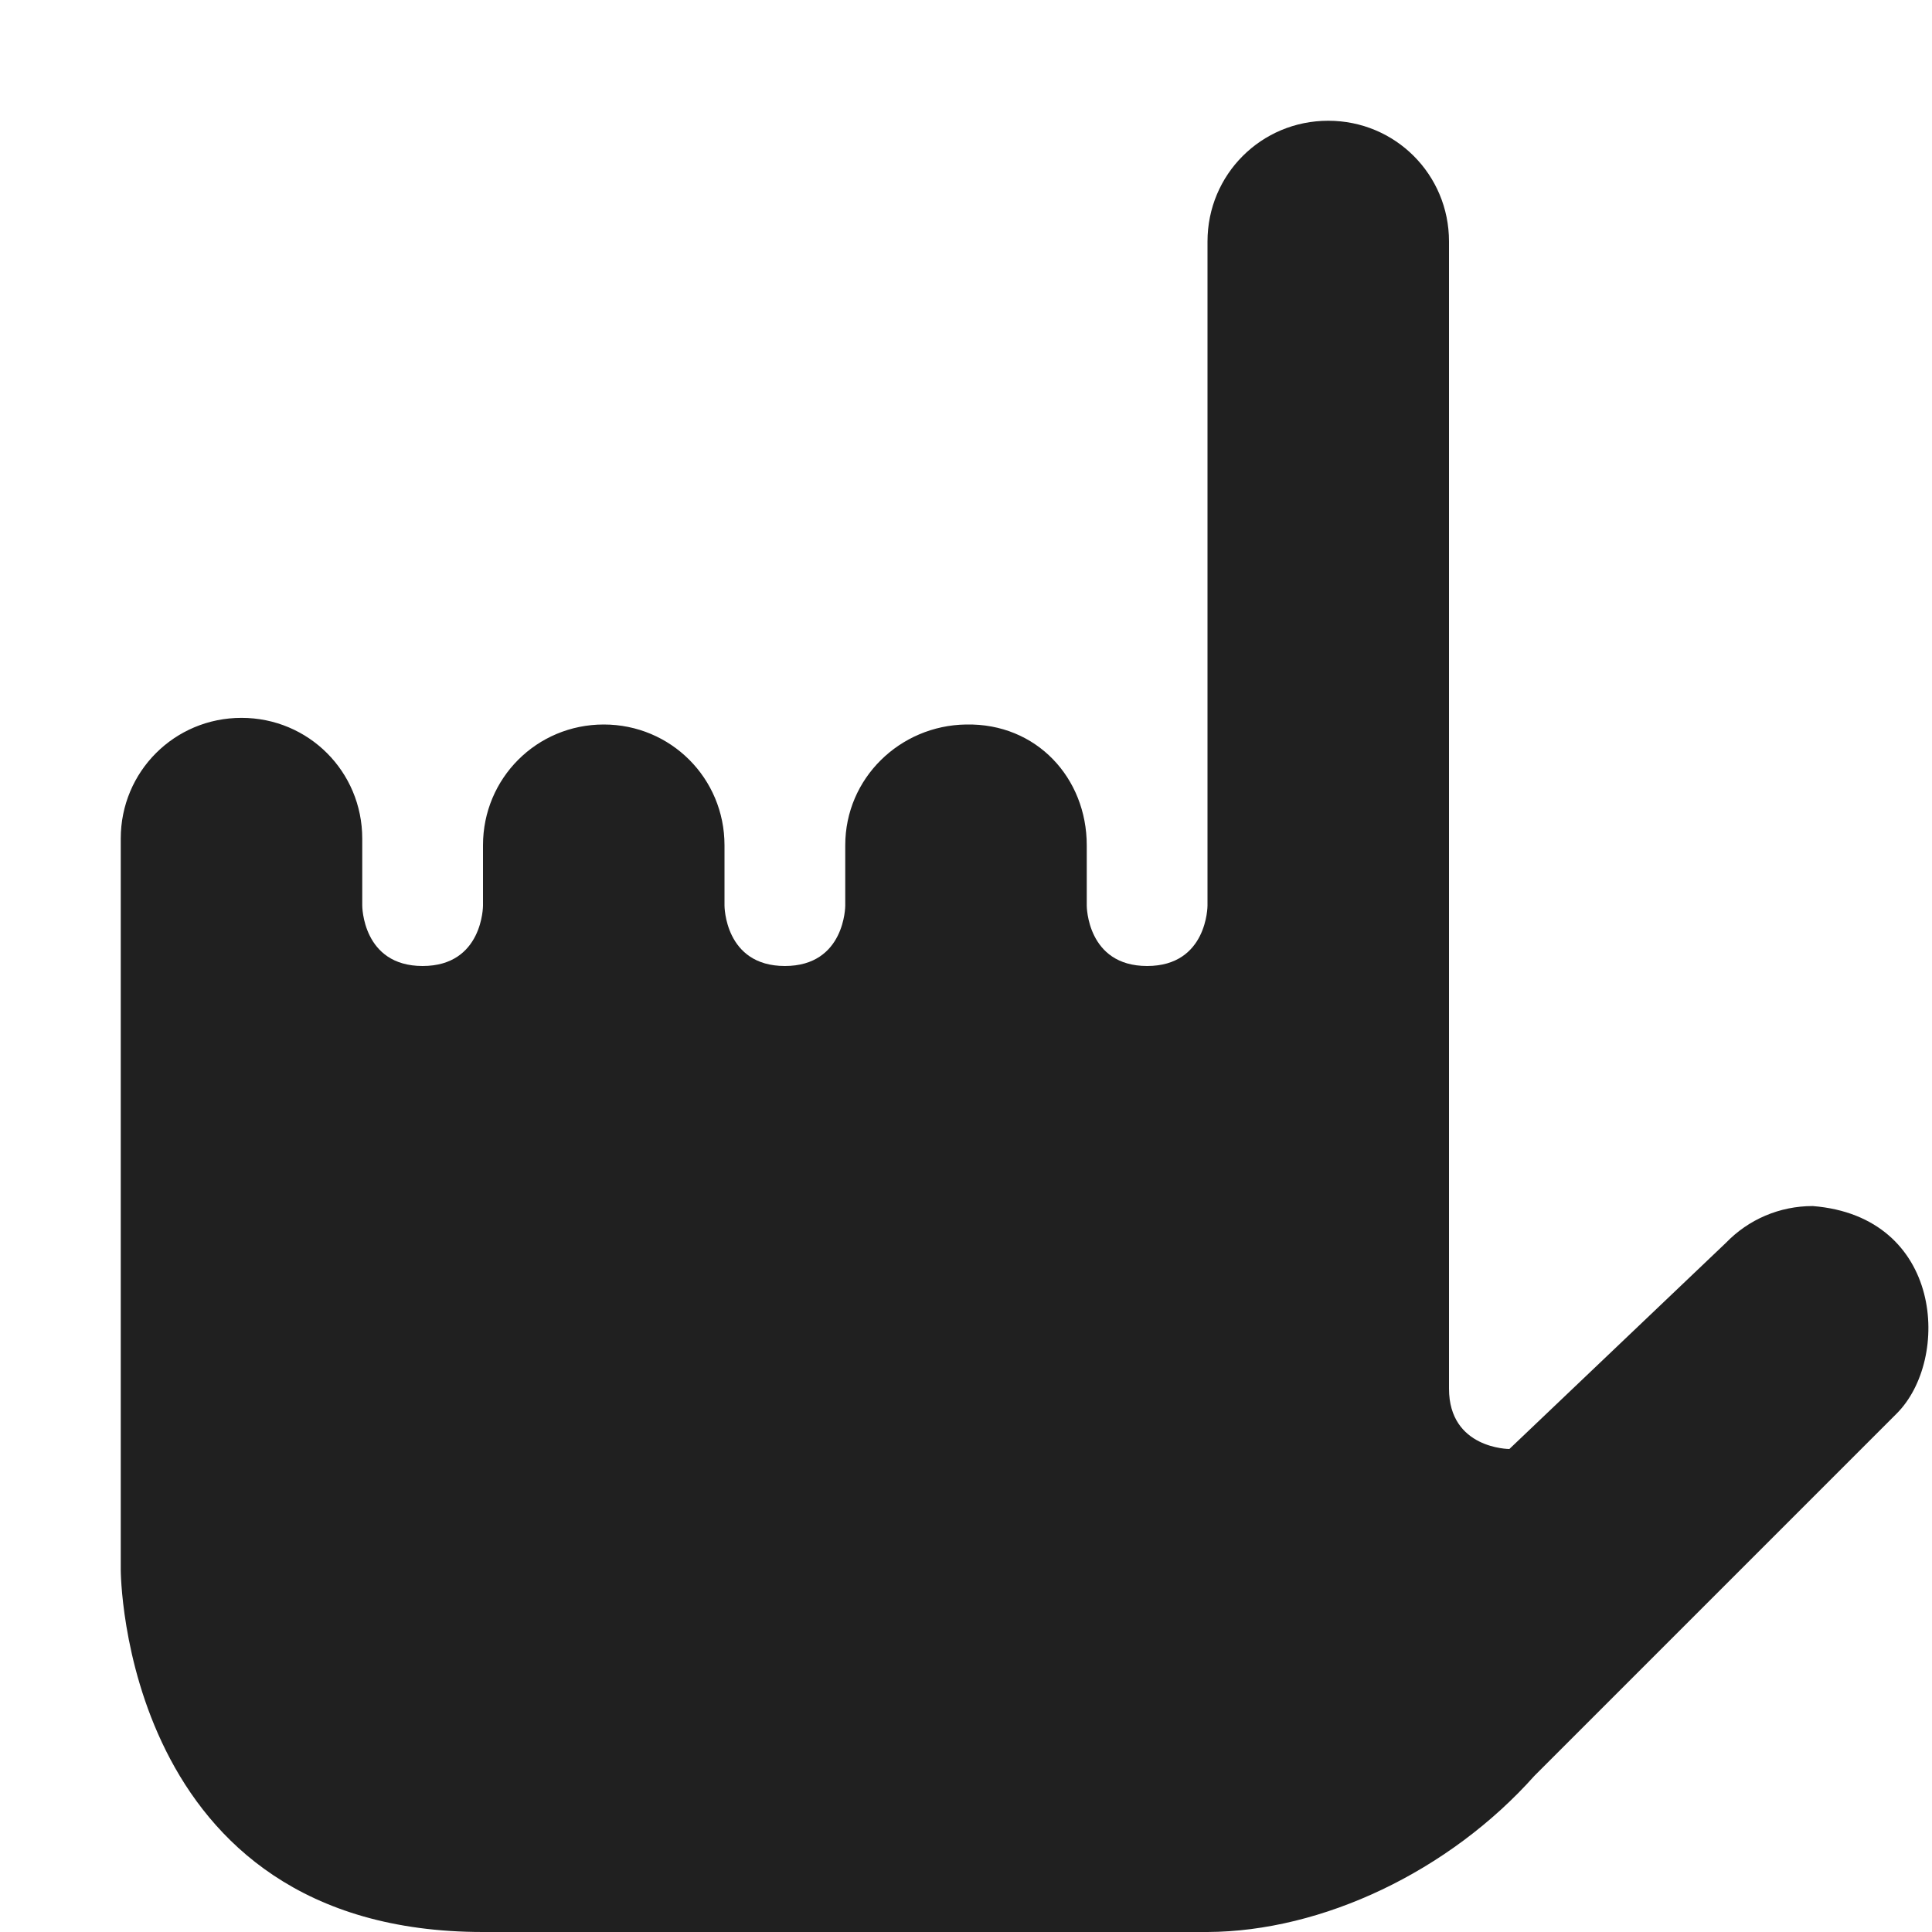
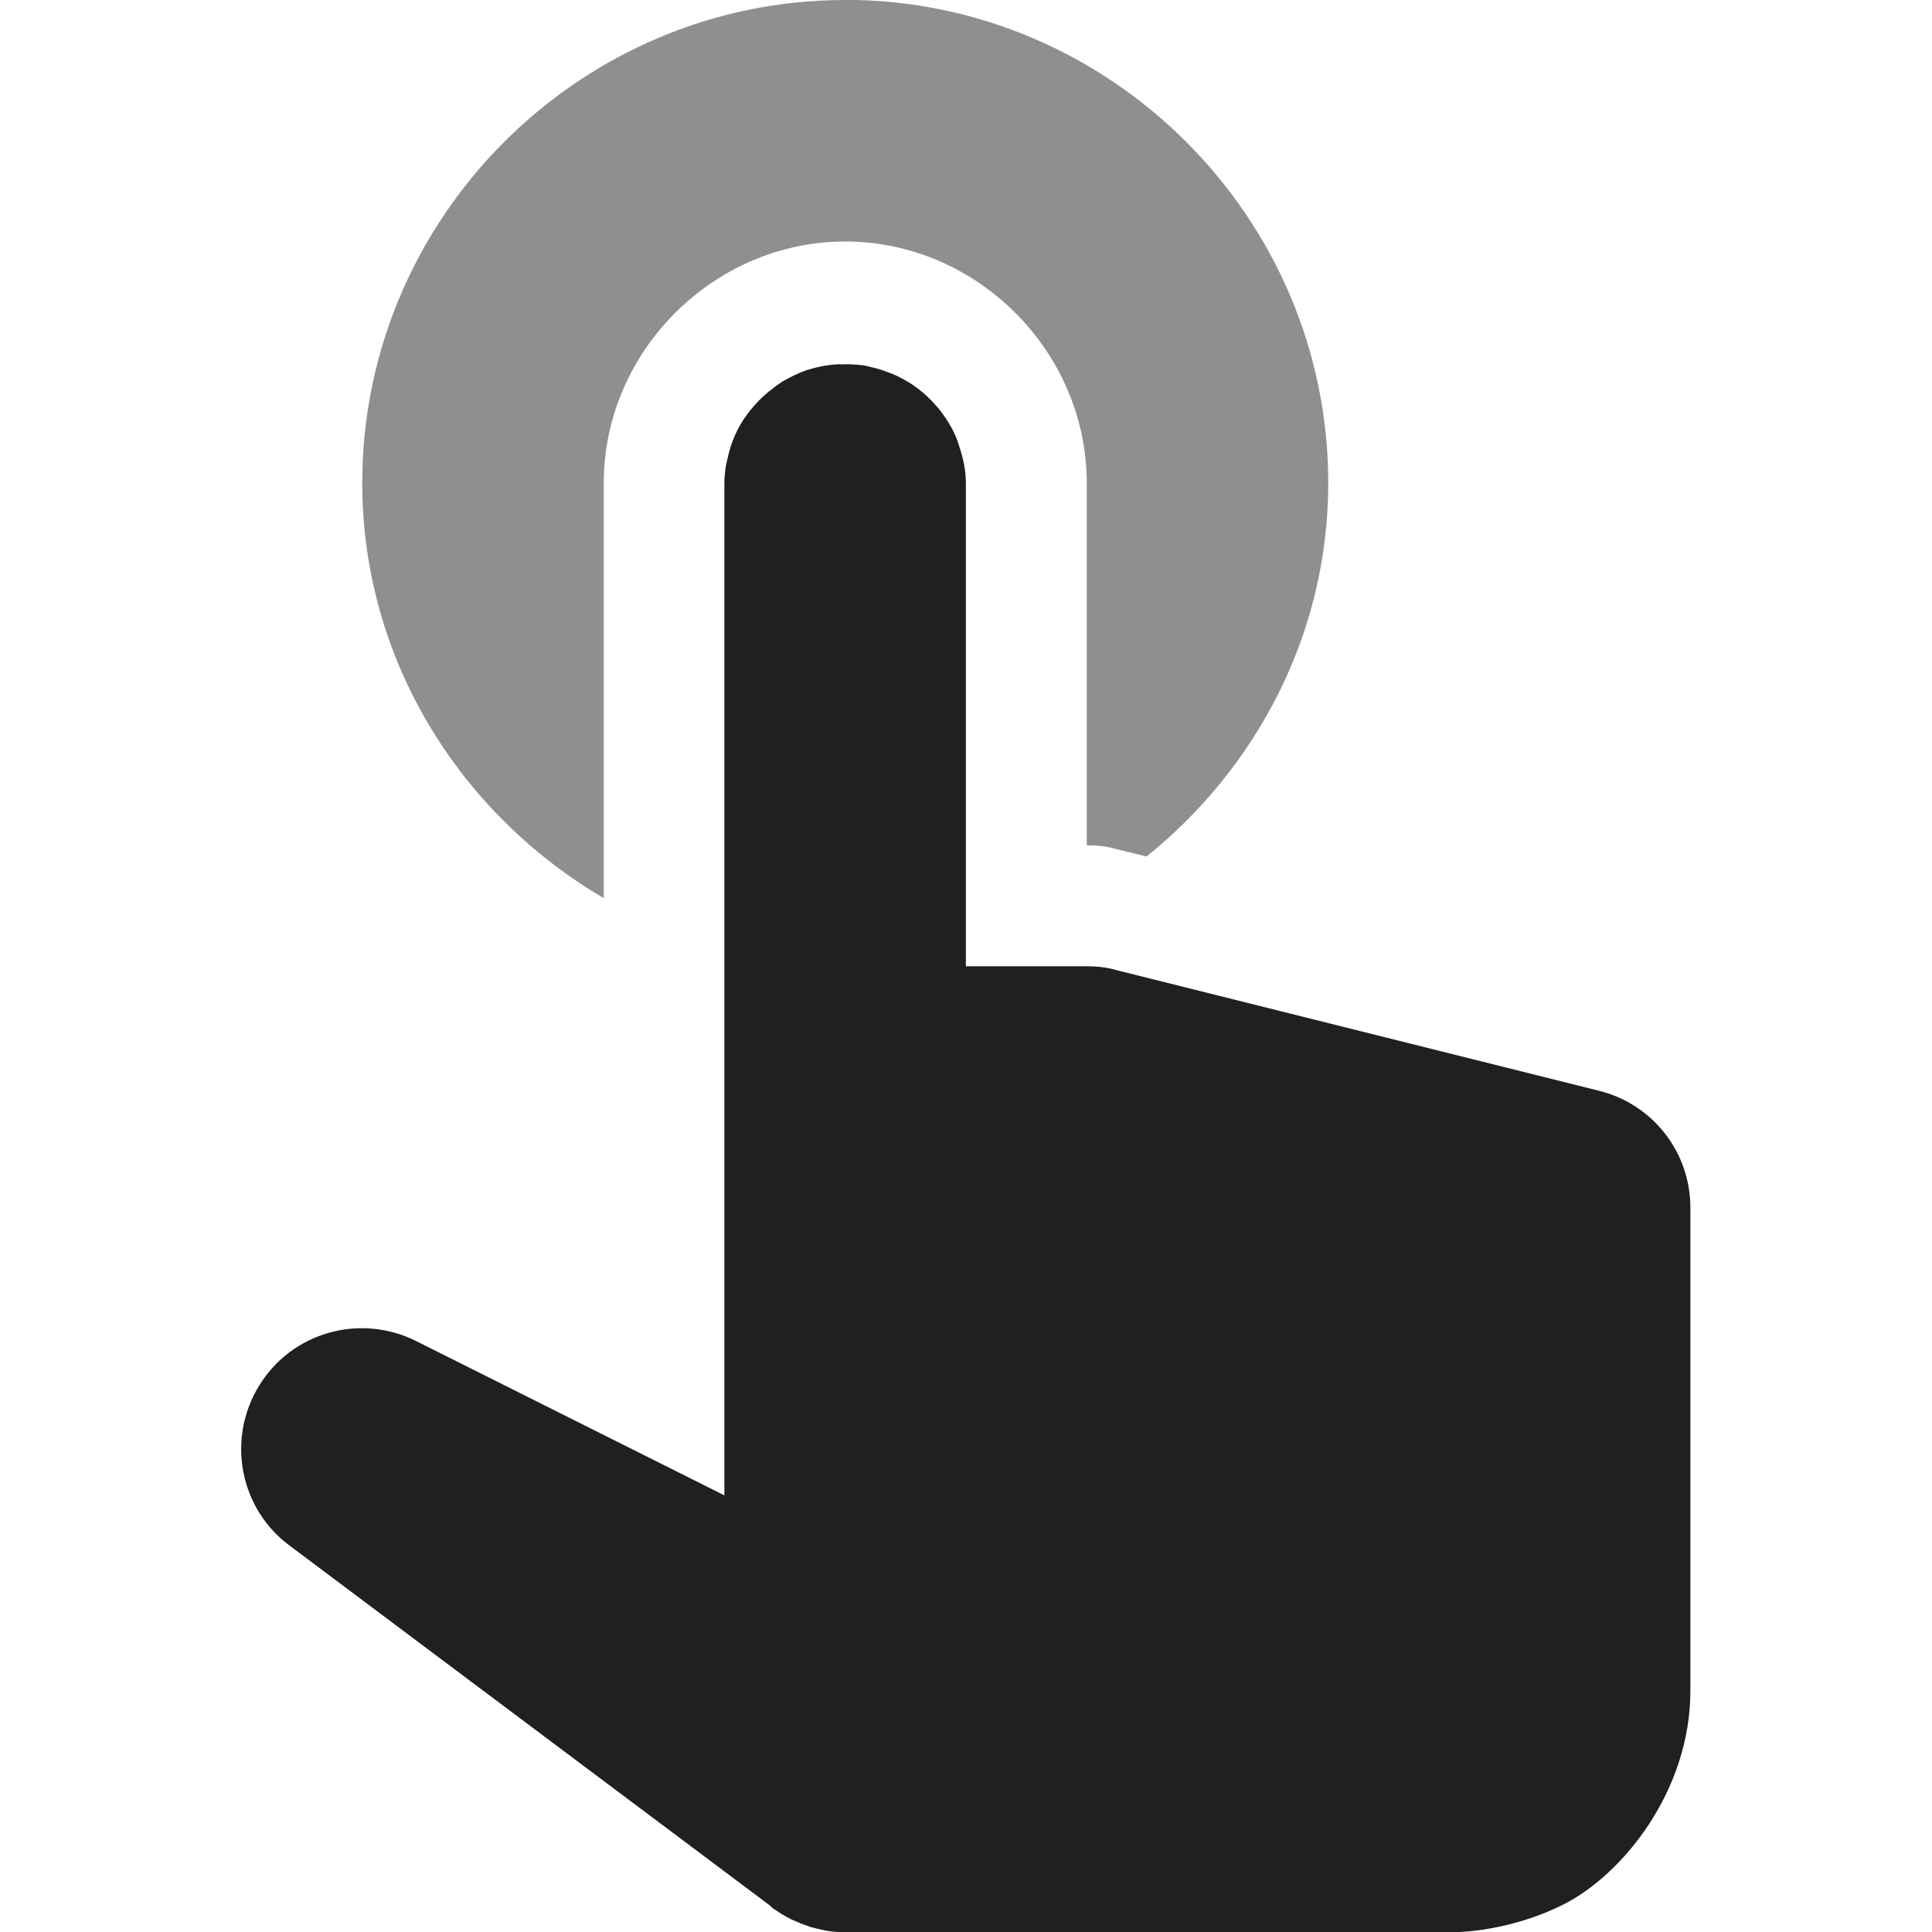
<svg xmlns="http://www.w3.org/2000/svg" height="16px" viewBox="0 0 16 16" width="16px">
-   <path d="m 9 7 v 0.5 s 0 0.5 0.5 0.5 s 0.5 -0.5 0.5 -0.5 v -5.5 c 0 -0.555 0.445 -1 1 -1 s 1 0.445 1 1 v 9.5 c 0 0.5 0.5 0.5 0.5 0.5 l 1.793 -1.707 c 0.188 -0.195 0.445 -0.305 0.719 -0.305 c 1.082 0.086 1.145 1.27 0.695 1.719 l -3 3 c -0.707 0.793 -1.758 1.289 -2.707 1.293 h -6 c -3 0 -3 -3 -3 -3 v -6.055 c 0 -0.555 0.445 -1 1 -1 s 1 0.445 1 1 v 0.555 s 0 0.5 0.5 0.5 s 0.5 -0.5 0.5 -0.5 v -0.5 c 0 -0.555 0.445 -1 1 -1 s 1 0.445 1 1 v 0.5 s 0 0.5 0.5 0.5 s 0.5 -0.5 0.5 -0.5 v -0.5 c 0 -0.555 0.453 -0.992 1 -1 c 0.586 -0.012 1 0.445 1 1 z m 0 0" fill="#202020" />
+   <g fill="#202020">
+     <path d="m 6.957 3.016 c -0.102 0.004 -0.199 0.023 -0.293 0.055 c -0.062 0.023 -0.125 0.055 -0.18 0.086 c -0.031 0.02 -0.059 0.039 -0.082 0.059 c -0.082 0.059 -0.152 0.133 -0.211 0.211 c -0.082 0.109 -0.137 0.234 -0.164 0.363 c -0.008 0.031 -0.016 0.066 -0.02 0.098 c -0.004 0.039 -0.008 0.074 -0.008 0.113 v 8.383 l -2.551 -1.277 c -0.465 -0.234 -1.031 -0.074 -1.301 0.367 c -0.273 0.441 -0.164 1.02 0.254 1.328 l 3.977 2.98 l 0.02 0.02 c 0.012 0.008 0.02 0.012 0.031 0.02 c 0.016 0.012 0.031 0.02 0.047 0.031 c 0.012 0.008 0.023 0.012 0.035 0.02 c 0.016 0.008 0.031 0.016 0.043 0.023 c 0.02 0.008 0.039 0.016 0.055 0.023 c 0.016 0.008 0.027 0.012 0.039 0.016 c 0.02 0.008 0.043 0.016 0.062 0.023 c 0.008 0.004 0.02 0.004 0.031 0.008 c 0.016 0.004 0.031 0.008 0.051 0.012 c 0.016 0.004 0.035 0.008 0.055 0.012 c 0.012 0 0.02 0.004 0.027 0.004 c 0.027 0.004 0.055 0.004 0.082 0.008 h 0.043 h 5 s 0.457 0.016 0.949 -0.23 c 0.488 -0.246 1.051 -0.938 1.051 -1.77 v -4 c 0 -0.461 -0.312 -0.859 -0.758 -0.969 l -4 -1 c -0.078 -0.023 -0.16 -0.031 -0.242 -0.031 h -1 v -4 c 0 -0.102 -0.02 -0.199 -0.051 -0.293 c -0.027 -0.098 -0.074 -0.188 -0.133 -0.27 c -0.02 -0.027 -0.039 -0.055 -0.062 -0.078 c -0.062 -0.074 -0.141 -0.141 -0.227 -0.195 c -0.027 -0.016 -0.055 -0.031 -0.086 -0.047 c -0.031 -0.016 -0.059 -0.027 -0.094 -0.039 c -0.031 -0.012 -0.062 -0.023 -0.094 -0.031 s -0.066 -0.016 -0.098 -0.023 c -0.066 -0.008 -0.133 -0.012 -0.199 -0.008 z m 0 0" />
+     <path d="m 7 0 c -2.199 0 -4 1.801 -4 4 c 0 1.465 0.812 2.742 2 3.438 v -3.438 c 0 -1.09 0.91 -2 2 -2 s 2 0.91 2 2 v 3 c 0.082 0 0.164 0.008 0.242 0.031 l 0.254 0.062 c 0.91 -0.734 1.504 -1.844 1.504 -3.094 c 0 -2.199 -1.805 -4 -4 -4 z m 0 0" fill-opacity="0.502" />
+   </g>
</svg>
